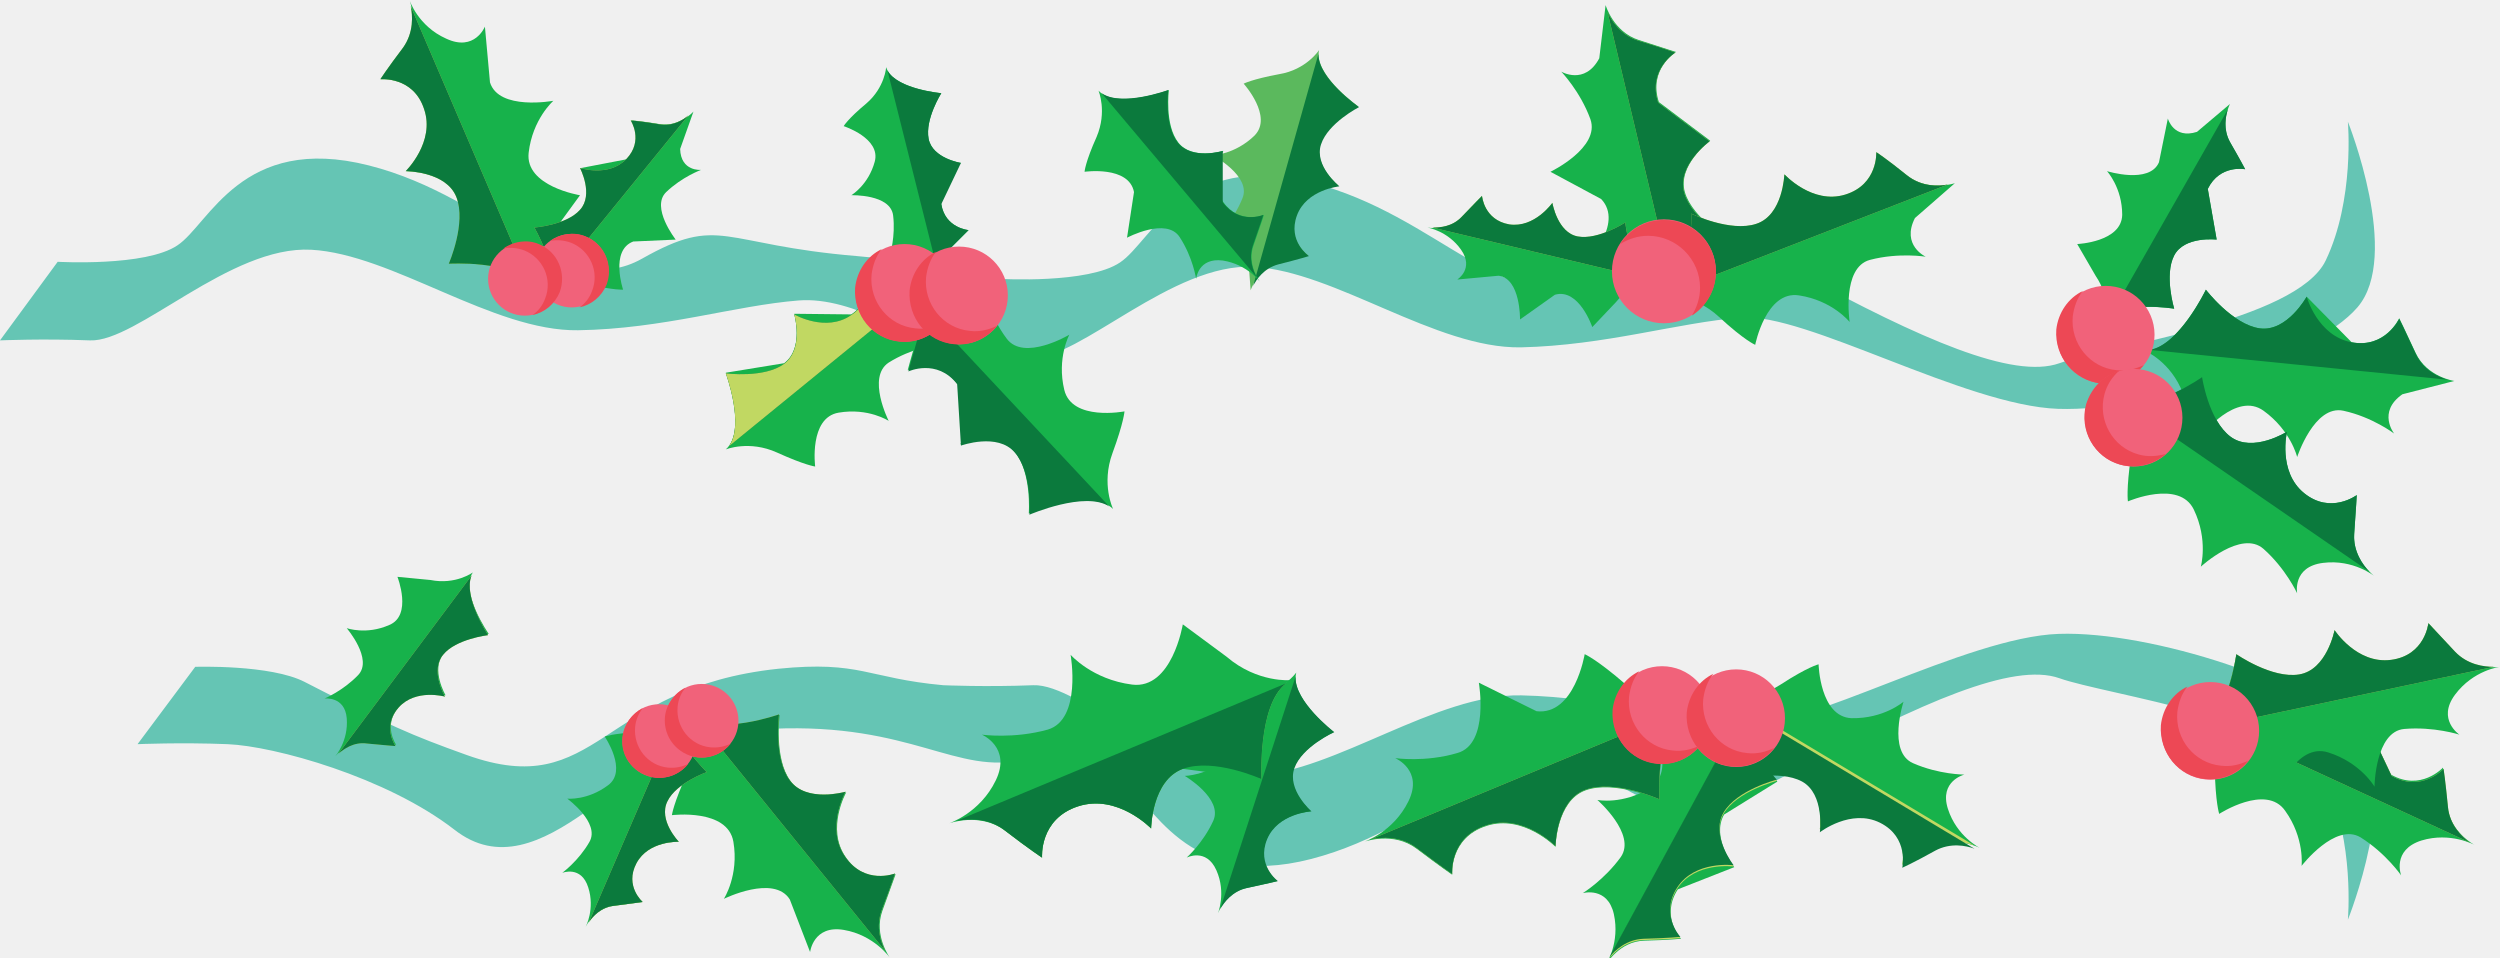
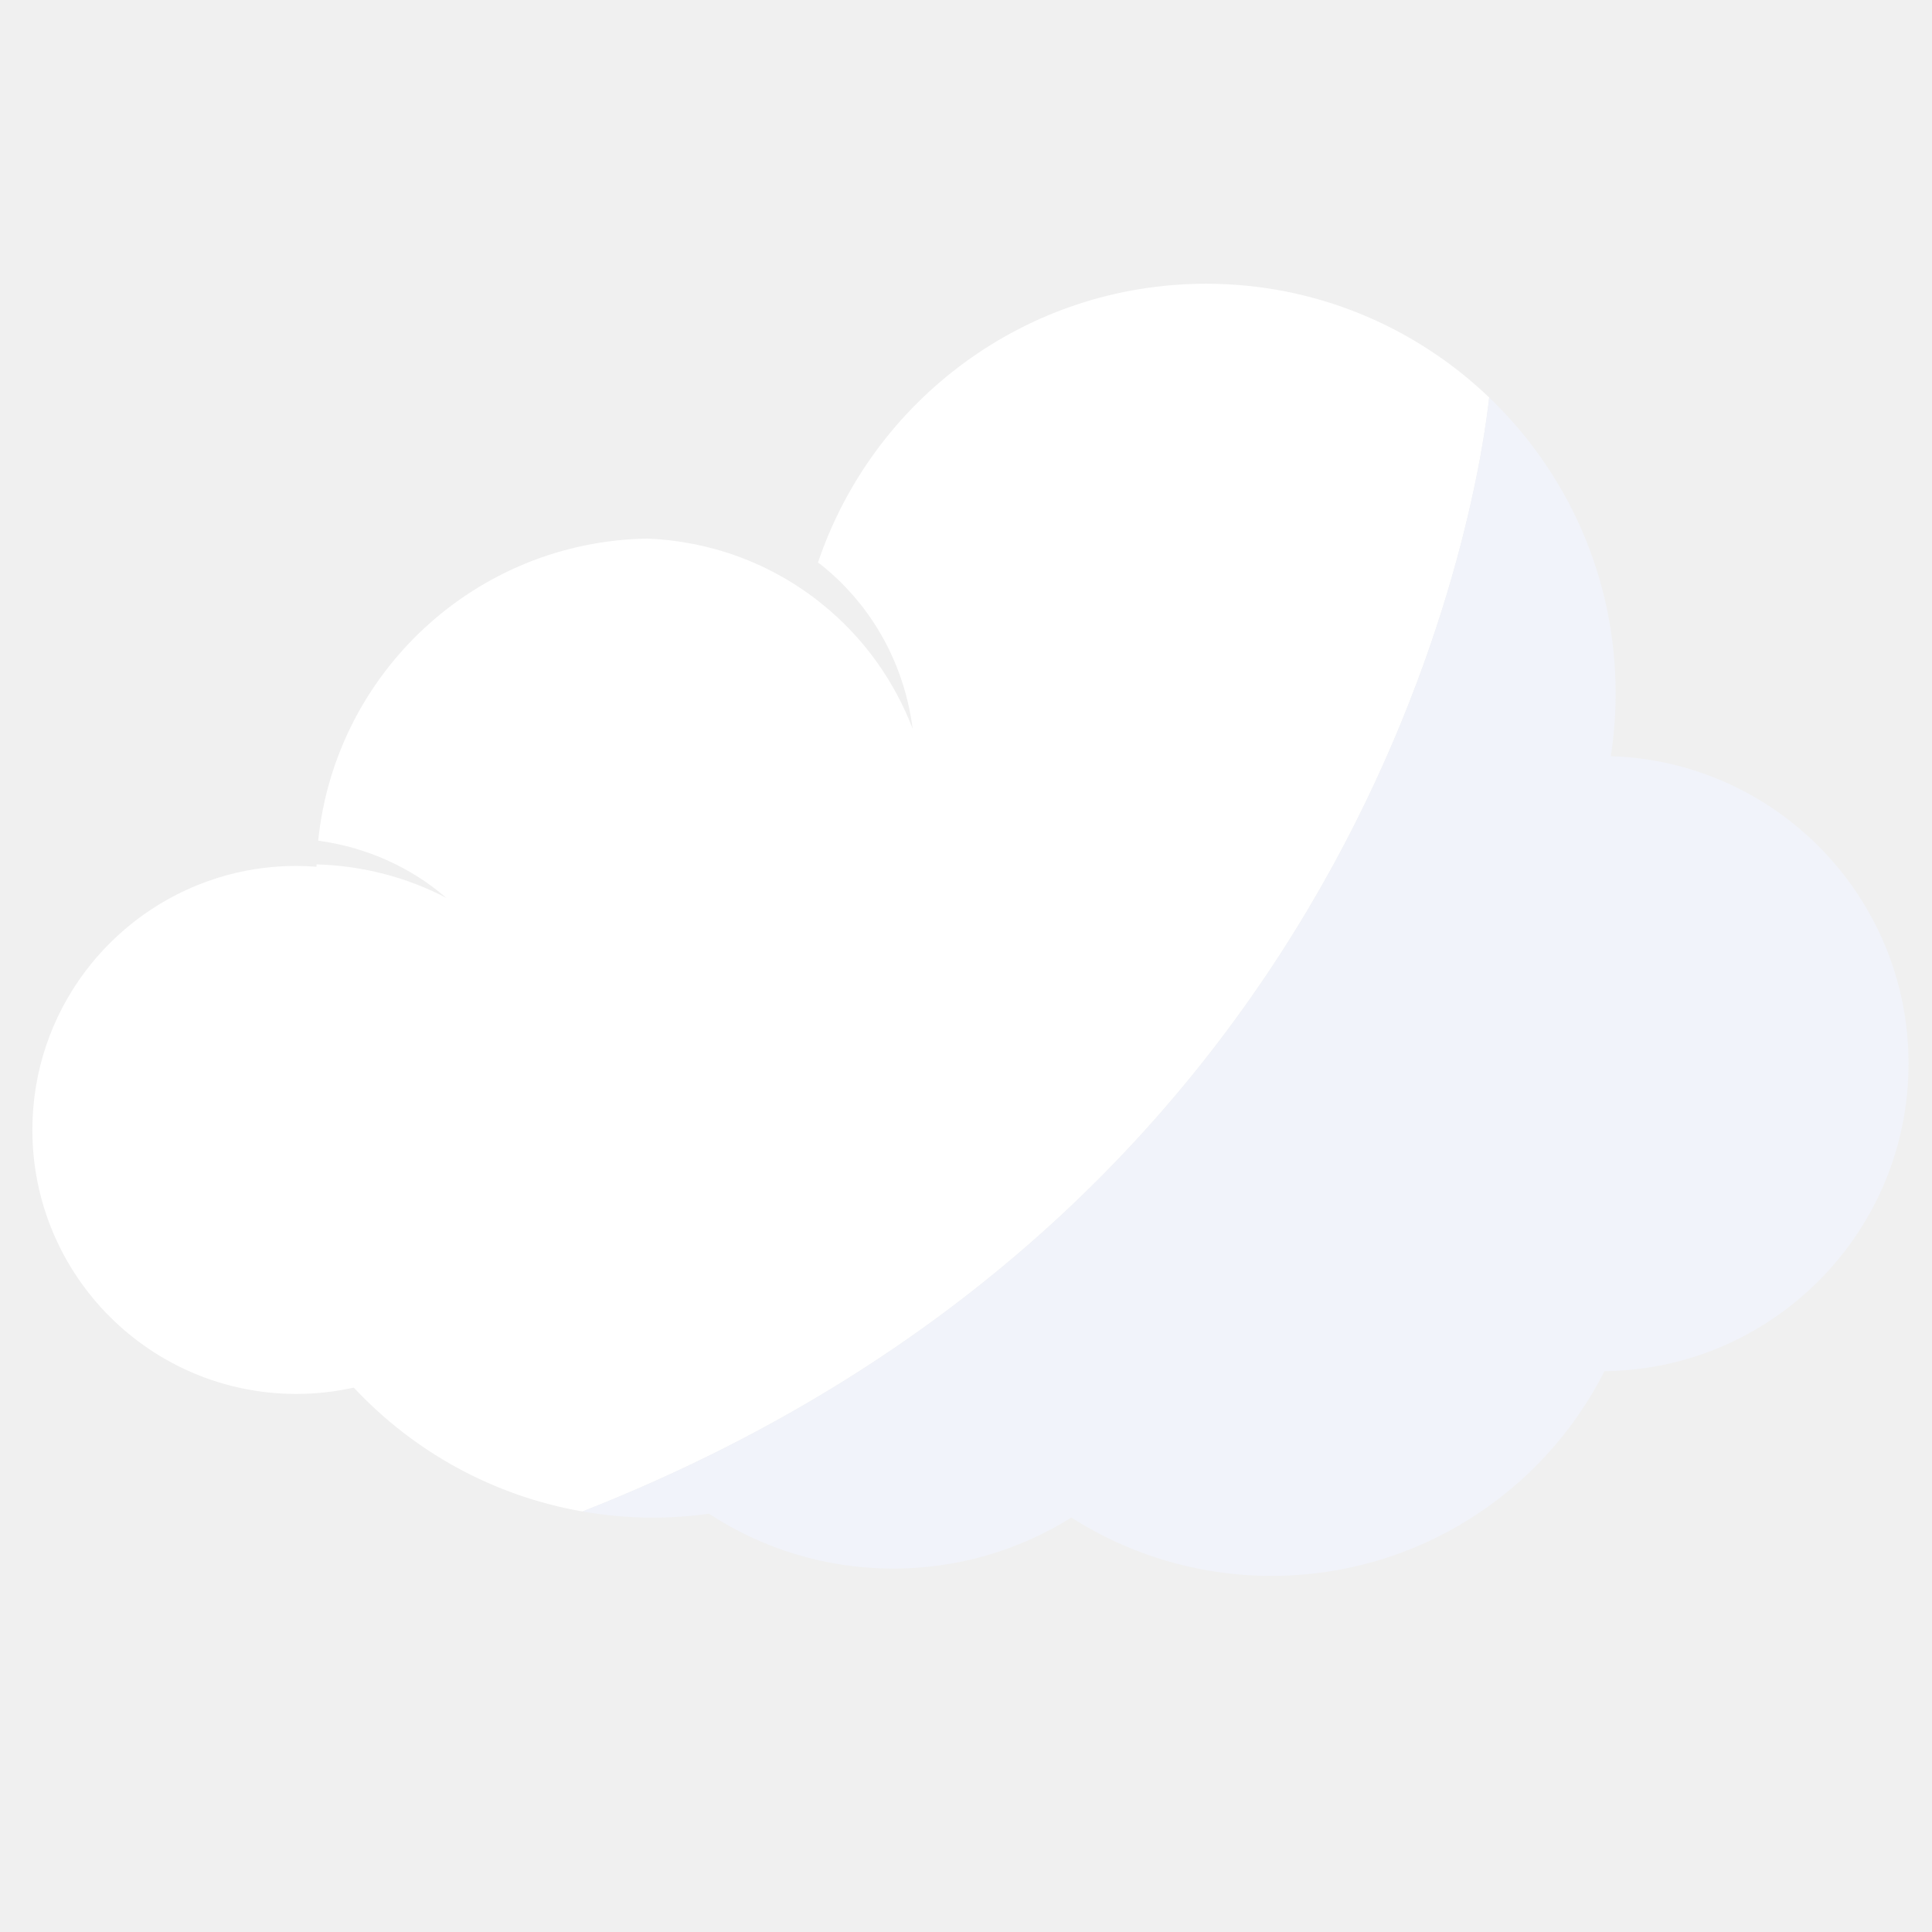
- <svg xmlns="http://www.w3.org/2000/svg" viewBox="0 0 394.4 151">
-   <path fill="#17B24B" d="M139.8 10.6s-.2 3.2-3.1 5.7c-3 2.5-3.6 3.6-3.6 3.6s5.9 1.9 4.9 5.6c-1 3.7-3.7 5.3-3.7 5.3s6.2-.2 6.6 3.2c.4 3.3-.5 6.2-.5 6.2s1.6-2.6 4.5-.7c2.9 1.9 3.3 5 3.3 5s-.6-3.1 1.5-5.1l3.1-3.1s-3.7-.3-4.3-4.1c-.6-3.8 3.1-6.5 3.1-6.5s-4.5-.7-5.1-3.8c-.6-3.1 2-7.2 2-7.2s-7.7-.7-8.7-4.1z" />
-   <path fill="#0B7A3D" d="M140 11.1l8.2 32.7c-.1-1 .1-2.9 1.5-4.4l3.1-3.1s-3.7-.3-4.3-4.1l3.1-6.5s-4.5-.7-5.1-3.8c-.6-3.1 2-7.2 2-7.2s-6.9-.6-8.5-3.6z" />
-   <path fill="#65C5B4" d="M370.4 19.2s1.1 12.3-3.5 21.9c-4.6 9.6-34.8 13.6-42 16.2-7.3 2.6-21.9-3.8-41-14.2-19.1-10.3-21.5-6.6-33.9.4s-23-9.6-43.1-14.7c-20-5.2-25.2 9.3-30.2 12.6-5 3.4-18.9 2.6-18.9 2.6-8.7-1.8-16.6-3.1-22.6-3.6-21.6-1.8-21.5-6.6-33.9.4-12.4 7-23-9.6-43.1-14.7S33 35.4 28 38.7c-5 3.4-18.9 2.6-18.9 2.6L0 53.7s6.8-.3 14.2 0c7.4.3 22.1-15 34.9-14.3 12.8.7 28.7 12.9 42.1 12.7s24.7-3.9 34.8-4.7c8.7-.7 19.3 6.5 22 8.5.4.3 1 .5 1.5.5 2-.1 7.5-.2 13.4 0 7.4.3 22.1-15 34.9-14.3 12.8.7 28.7 12.9 42.1 12.7 13.4-.3 24.7-3.9 34.8-4.7 10.1-.8 35.3 13.9 50 14.4 14.7.5 40.3-8 47.2-16 7-8.1-1.5-29.3-1.5-29.3zM372 116c-6.9-8.1-32.6-16.5-47.2-16-14.7.5-39.9 15.2-50 14.4s-21.3-4.4-34.8-4.7c-13.4-.3-29.3 12-42.1 12.7-12.8.7-27.5-14.6-34.9-14.3-7.4.3-14.2 0-14.2 0-12-1.1-13-3.9-26-2.6-28.4 3-28.3 21.1-49.2 13.6-8.9-3.2-11.9-4.5-25.5-11.5-5.4-2.8-17.3-2.4-17.3-2.4l-9.1 12.2s6.8-.3 14.2 0c7.4.3 25.1 5.2 35.8 13.5 13.7 10.7 27.9-13.3 41.2-15.1 26.1-3.6 34.8 4.7 44.9 4.5 0 0 13.9-.7 18.9 2.6s10.2 17.8 30.2 12.6 30.7-21.7 43.1-14.7c12.4 7 14.8 10.7 33.9.4 19.1-10.3 33.7-16.8 41-14.2 7.3 2.6 37.4 6.6 42 16.2 4.6 9.6 3.5 21.9 3.5 21.9s8.5-21.1 1.6-29.1z" />
-   <path fill="#17B24B" d="M264.6 48.9s-2.3-3.9-7.6-5.1c-5.3-1.2-6.9-2.2-6.9-2.2s6.2-6.3 2.5-10.2l-8-4.3s7.9-3.8 6.3-8.3c-1.6-4.4-4.6-7.5-4.6-7.5s3.7 2.2 6-2.1l1-8.4s1.2 4.2 5.2 5.5l5.9 1.9s-4.4 2.7-2.7 7.9l8.1 6.1s-5.2 3.8-4 8.1C267 34.5 273 38 273 38s-9.3 5.9-8.4 10.9z" />
-   <path fill="#C1D862" d="M264.6 48.1l-11-46.2c.6 1.3 2 3.6 4.8 4.5 4 1.2 5.9 1.9 5.9 1.9s-4.4 2.7-2.7 7.9l8.1 6.1s-5.2 3.8-4 8.1c1.2 4.2 7.2 7.7 7.2 7.7s-8.3 5.2-8.3 10z" />
-   <path fill="#0B7A3D" d="M264.6 48.1l-11-46.2c.6 1.3 2 3.6 4.8 4.5 4 1.2 5.9 1.9 5.9 1.9s-4.4 2.7-2.7 7.9l8.1 6.1s-5.2 3.8-4 8.1c1.2 4.2 7.2 7.7 7.2 7.7s-8.3 5.2-8.3 10z" />
-   <path fill="#17B24B" d="M260.9 44.3s-3.4.2-6 3.4l-3.7 3.9s-2.1-6.2-5.9-5.1l-5.5 3.9s.1-6.5-3.4-6.9l-6.5.6s2.7-1.7.6-4.7-5.3-3.5-5.3-3.5 3.2.6 5.4-1.6l3.2-3.3s.3 3.8 4.3 4.5c4 .6 6.8-3.4 6.8-3.4s.8 4.7 4 5.3c3.2.6 7.5-2.2 7.5-2.2s.9 8.1 4.5 9.1z" />
-   <path fill="#C1D862" d="M260.4 44.1L226 35.9c1.1 0 3.1-.1 4.6-1.7 2.1-2.2 3.2-3.3 3.2-3.3s.3 3.8 4.3 4.5c4 .6 6.8-3.4 6.8-3.4s.8 4.7 4 5.3c3.2.6 7.5-2.2 7.5-2.2s.8 7.3 4 9z" />
-   <path fill="#0B7A3D" d="M260.4 44.1L226 35.9c1.1 0 3.1-.1 4.6-1.7 2.1-2.2 3.2-3.3 3.2-3.3s.3 3.8 4.3 4.5c4 .6 6.8-3.4 6.8-3.4s.8 4.7 4 5.3c3.2.6 7.5-2.2 7.5-2.2s.8 7.3 4 9z" />
-   <path fill="#17B24B" d="M345.9 112.8s3.4 3 3.5 8.4c.1 5.4.7 7.2.7 7.2s7.4-4.8 10.4-.5c3.1 4.3 2.6 8.7 2.6 8.7s5.3-6.9 9.3-4.5c4 2.5 6.4 6 6.4 6s-1.5-4 3.2-5.5c4.6-1.4 8.4.7 8.4.7s-3.9-2-4.3-6.1c-.4-4.1-.7-6.1-.7-6.1s-3.5 3.8-8.2 1.1l-4.3-9.1s-4.7 4.3-8.6 2.3c-3.9-2-6-8.5-6-8.5s-7.7 7.9-12.4 5.9z" />
-   <path fill="#C1D862" d="M346.7 113.1l42.9 19.8c-1.2-.9-3.1-2.7-3.4-5.5-.4-4.1-.7-6.1-.7-6.1s-3.5 3.8-8.2 1.1l-4.3-9.1s-4.7 4.3-8.6 2.3c-3.9-2-6-8.5-6-8.5s-7 6.8-11.7 6z" />
-   <path fill="#17B24B" d="M272.4 109.8s4.2 1 8.5-1.8 6-3.2 6-3.2.2 8.3 5.2 8.5c5.1.1 8.2-2.6 8.2-2.6s-2.6 7.9 1.5 9.7c4.1 1.8 8.1 1.8 8.1 1.8s-4 1-2.6 5.4 5.1 6.2 5.1 6.2-3.7-2-7.1-.1l-5.2 2.7s1.1-4.8-3.5-7.1-9.5 1.5-9.5 1.5.8-6-2.8-8c-3.7-2-9.9-.2-9.9-.2s2-10.2-2-12.8z" />
-   <path fill="#C1D862" d="M273 110.3l38.5 23.1c-1.3-.5-3.8-1-6.2.3-3.4 1.9-5.2 2.7-5.2 2.7s1.1-4.8-3.5-7.1-9.5 1.5-9.5 1.5.8-6-2.8-8c-3.7-2-9.9-.2-9.9-.2s1.8-9.1-1.4-12.3z" />
-   <path fill="#5BB95D" d="M208.1 7.9s-2 3.1-6.3 3.8c-4.3.8-5.6 1.5-5.6 1.5s4.7 5.2 1.7 8.2c-3.1 3-6.6 3.1-6.6 3.1s6.2 3.3 4.7 6.8c-1.4 3.5-3.9 5.9-3.9 5.9s3-1.7 4.7 1.8l.5 6.8s1.1-3.4 4.3-4.2l4.8-1.3s-3.4-2.3-1.9-6.4c1.5-4.1 6.7-4.6 6.7-4.6s-4-3.2-2.9-6.6c1.1-3.4 6-5.9 6-5.9s-7.1-5-6.2-8.9z" />
-   <path fill="#0B7A3D" d="M208 8.5l-10.3 36.6c.5-1 1.7-2.8 4-3.4 3.2-.8 4.8-1.3 4.8-1.3s-3.4-2.3-1.9-6.4c1.5-4.1 6.7-4.6 6.7-4.6s-4-3.2-2.9-6.6c1.1-3.4 6-5.9 6-5.9s-6.5-4.5-6.4-8.4z" />
-   <path fill="#17B24B" d="M275.5 111.3s-3 3-8.2 2.8c-5.1-.2-6.8.3-6.8.3s4.1 7.2-.2 9.9-8.3 1.9-8.3 1.9 6.2 5.4 3.7 9c-2.6 3.6-6 5.7-6 5.7s3.9-1.1 4.9 3.3c1 4.5-1.2 7.9-1.2 7.9s2.1-3.6 6-3.7c3.9-.1 5.8-.3 5.8-.3s-3.3-3.5-.5-7.8l8.9-3.5s-3.7-4.7-1.6-8.3l8.4-5.2s-7-7.8-4.9-12z" />
-   <path fill="#C1D862" d="M275.2 112l-21.3 39.2c.9-1.1 2.7-2.8 5.4-2.9 3.9-.1 5.8-.3 5.8-.3s-3.3-3.5-.5-7.8 8.9-3.5 8.9-3.5-3.7-4.7-1.6-8.3c2.1-3.6 8.4-5.2 8.4-5.2s-6.2-6.9-5.1-11.2z" />
-   <path fill="#17B24B" d="M332.3 50.7s.8-3.5-1.7-7.2l-2.9-5s7-.3 7.1-4.6c0-4.3-2.4-6.9-2.4-6.9s6.7 2.1 8.2-1.4l1.4-6.9s.9 3.3 4.6 2.1l5.2-4.4s-1.6 3.1 0 6l2.4 4.3s-4-.8-5.9 3.1l1.4 8s-5.1-.6-6.7 2.5c-1.6 3.1 0 8.4 0 8.4s-8.6-1.4-10.7 2z" />
-   <path fill="#0B7A3D" d="M332.7 50.2l18.8-33c-.4 1.1-.8 3.2.3 5.2 1.7 2.9 2.4 4.3 2.4 4.3s-4-.8-5.9 3.1l1.4 8s-5.1-.6-6.7 2.5c-1.6 3.1 0 8.4 0 8.4s-7.7-1.3-10.3 1.5zm14 62.9l42.9 19.8c-1.2-.9-3.1-2.7-3.4-5.5-.4-4.1-.7-6.1-.7-6.1s-3.5 3.8-8.2 1.1l-4.3-9.1s-4.7 4.3-8.6 2.3c-3.9-2-6-8.5-6-8.5s-7 6.8-11.7 6z" />
-   <path fill="#17B24B" d="M338.3 55.3s4.2 1.7 6.1 6.8c1.9 5.1 3 6.5 3 6.5s5.4-6.9 9.7-3.8c4.3 3.1 5.3 7.3 5.3 7.3s2.7-8.3 7.3-7.3c4.6 1 8 3.6 8 3.6S375 65 379 62.2l8.2-2.1s-4.3-.6-6.1-4.4c-1.7-3.7-2.6-5.5-2.6-5.5S376.3 55 371 54l-7.1-7.2s-3.1 5.6-7.4 5c-4.3-.6-8.5-6.1-8.5-6.1s-4.7 9.8-9.7 9.6z" />
-   <path fill="#0B7A3D" d="M339.1 55.2l47 4.7c-1.4-.4-3.8-1.5-5-4.1-1.7-3.7-2.6-5.5-2.6-5.5S376.3 55 371 54c-5.4-1-7.1-7.2-7.1-7.2s-3.1 5.6-7.4 5c-4.3-.6-8.5-6.1-8.5-6.1s-4.2 8.8-8.9 9.5zM273 110.8l38.5 23.1c-1.3-.5-3.8-1-6.2.3-3.4 1.9-5.2 2.7-5.2 2.7s1.1-4.8-3.5-7.1-9.5 1.5-9.5 1.5.8-6-2.8-8c-3.7-2-9.9-.2-9.9-.2s1.8-9.1-1.4-12.3z" />
-   <path fill="#17B24B" d="M266.2 111.5s-5 .5-9.7-3.5c-4.6-4-6.5-4.8-6.5-4.8s-1.6 9.7-7.6 9l-9.1-4.5s1.7 9.7-3.4 11.1c-5.1 1.5-9.8.8-9.8.8s4.5 1.9 2.1 6.8-7 6.4-7 6.4 4.6-1.7 8.3 1.1c3.7 2.8 5.6 4.1 5.6 4.1s-.5-5.8 5.4-7.7c5.8-1.9 10.9 3.3 10.9 3.3s.1-7.2 4.7-8.9c4.6-1.7 11.7 1.5 11.7 1.5s-.7-12.2 4.4-14.7z" />
-   <path fill="#C1D862" d="M265.4 112l-49.1 20.4c1.6-.3 4.6-.6 7.2 1.4 3.7 2.8 5.6 4.1 5.6 4.1s-.5-5.8 5.4-7.7c5.8-1.9 10.9 3.3 10.9 3.3s.1-7.2 4.7-8.9c4.6-1.7 11.7 1.5 11.7 1.5s-.7-10.9 3.6-14.1z" />
-   <path fill="#0B7A3D" d="M265.4 112l-49.1 20.4c1.6-.3 4.6-.6 7.2 1.4 3.7 2.8 5.6 4.1 5.6 4.1s-.5-5.8 5.4-7.7c5.8-1.9 10.9 3.3 10.9 3.3s.1-7.2 4.7-8.9c4.6-1.7 11.7 1.5 11.7 1.5s-.7-10.9 3.6-14.1z" />
-   <path fill="#17B24B" d="M204.5 106.1s-2.1 3-6.5 3.7c-4.4.6-5.7 1.3-5.7 1.3s4.6 5.5 1.4 8.4c-3.2 2.9-6.8 2.9-6.8 2.9s6.1 3.6 4.5 7.1c-1.6 3.5-4.2 5.8-4.2 5.8s3.1-1.6 4.7 2 .2 6.9.2 6.9 1.2-3.4 4.5-4.1c3.3-.7 4.9-1.1 4.9-1.1s-3.4-2.5-1.7-6.6 7-4.4 7-4.4-3.9-3.4-2.7-6.8c1.2-3.4 6.3-5.7 6.3-5.7s-7-5.4-5.9-9.4z" />
-   <path fill="#0B7A3D" d="M204.4 106.7l-11.9 36.7c.6-1 1.9-2.8 4.2-3.3 3.3-.7 4.9-1.1 4.9-1.1s-3.4-2.5-1.7-6.6 7-4.4 7-4.4-3.9-3.4-2.7-6.8c1.2-3.4 6.3-5.7 6.3-5.7s-6.4-4.9-6.1-8.8zm70.8 5.1L253.9 151c.9-1.1 2.7-2.8 5.4-2.9 3.9-.1 5.8-.3 5.8-.3s-3.3-3.5-.5-7.8 8.9-3.5 8.9-3.5-3.7-4.7-1.6-8.3c2.1-3.6 8.4-5.2 8.4-5.2s-6.2-6.9-5.1-11.2z" />
-   <path fill="#17B24B" d="M262.7 46.6s4.5-.3 8.5 3.4c4 3.7 5.7 4.4 5.7 4.4s1.7-8.6 6.9-7.8c5.3.8 8 4.2 8 4.2s-1.3-8.6 3.2-9.8c4.6-1.2 8.8-.5 8.8-.5s-3.9-1.8-1.7-6.1l6.3-5.5s-4.1 1.4-7.4-1.1l-4.9-3.7s.3 5.1-4.9 6.7c-5.2 1.6-9.6-3.2-9.6-3.2s-.2 6.4-4.4 7.8c-4.1 1.4-10.3-1.6-10.3-1.6s.4 10.8-4.2 12.8z" />
-   <path fill="#C1D862" d="M263.3 46.2l44-17.1c-1.4.3-4.1.4-6.4-1.4-3.2-2.6-4.9-3.7-4.9-3.7s.3 5.1-4.9 6.7c-5.2 1.6-9.6-3.2-9.6-3.2s-.2 6.4-4.4 7.8c-4.1 1.4-10.3-1.6-10.3-1.6s.4 9.8-3.5 12.5z" />
-   <path fill="#0B7A3D" d="M263.3 46.2l44-17.1c-1.4.3-4.1.4-6.4-1.4-3.2-2.6-4.9-3.7-4.9-3.7s.3 5.1-4.9 6.7c-5.2 1.6-9.6-3.2-9.6-3.2s-.2 6.4-4.4 7.8c-4.1 1.4-10.3-1.6-10.3-1.6s.4 9.8-3.5 12.5z" />
-   <circle fill="#F1627A" cx="262.5" cy="42.8" r="8.2" />
-   <path fill="#ED4855" d="M262.5 34.7c-2.9 0-5.4 1.5-6.9 3.8 1.3-.8 2.8-1.3 4.4-1.3 4.5 0 8.2 3.7 8.2 8.2 0 1.6-.5 3.1-1.3 4.4 2.3-1.5 3.8-4 3.8-6.9 0-4.6-3.7-8.2-8.2-8.2z" />
-   <circle fill="#F1627A" cx="262.2" cy="112.8" r="7.7" />
-   <path fill="#ED4855" d="M261.4 120.5c2.7.3 5.2-.9 6.8-2.9-1.3.6-2.7 1-4.3.8-4.2-.4-7.3-4.2-6.9-8.5.2-1.5.7-2.9 1.6-4-2.3 1.1-3.9 3.4-4.2 6.1-.3 4.3 2.8 8.1 7 8.5z" />
-   <circle fill="#F1627A" cx="273.9" cy="113.3" r="7.7" />
-   <path fill="#ED4855" d="M273.1 120.9c2.7.3 5.2-.9 6.8-2.9-1.3.6-2.7 1-4.3.8-4.2-.4-7.3-4.2-6.9-8.5.2-1.5.7-2.9 1.6-4-2.3 1.1-3.9 3.4-4.2 6.1-.3 4.3 2.8 8.1 7 8.5z" />
-   <circle fill="#F1627A" cx="332.2" cy="52.8" r="7.7" />
-   <path fill="#ED4855" d="M331.4 60.5c2.7.3 5.2-.9 6.8-2.9-1.3.6-2.7 1-4.3.8-4.2-.4-7.3-4.2-6.9-8.5.2-1.5.7-2.9 1.6-4-2.3 1.1-3.9 3.4-4.2 6.1-.3 4.3 2.8 8 7 8.5z" />
-   <path fill="#17B24B" d="M173.3 14.3s1.4 3.3-.3 7.3c-1.8 4-1.9 5.5-1.9 5.5s7-1 7.8 3.2l-1.1 7.2s6.2-3.3 8.3-.1c2.1 3.2 2.6 6.6 2.6 6.6s.3-3.4 4.2-2.9c3.9.6 5.9 3.4 5.9 3.4s-2.2-2.8-1-5.9c1.1-3.1 1.6-4.7 1.6-4.7s-3.8 1.6-6.4-2c-2.5-3.6 0-8.1 0-8.1s-4.9 1.5-7.1-1.3c-2.2-2.8-1.5-8.3-1.5-8.3s-8.3 3.1-11.1.1z" />
-   <path fill="#0B7A3D" d="M173.8 14.7l24.5 29.1c-.6-1-1.4-3-.6-5.2 1.1-3.1 1.6-4.7 1.6-4.7s-3.8 1.6-6.4-2v-8.1s-4.9 1.5-7.1-1.3c-2.2-2.8-1.5-8.3-1.5-8.3s-7.4 2.7-10.5.5z" />
-   <path fill="#17B24B" d="M346.4 115.3s4.5.4 7.9 4.7c3.4 4.3 4.9 5.3 4.9 5.3s3-8.2 8.1-6.6c5.1 1.6 7.3 5.4 7.3 5.4s.1-8.7 4.7-9.1c4.7-.4 8.7.9 8.7.9s-3.6-2.4-.7-6.3c2.9-3.9 7.1-4.4 7.1-4.4s-4.3.7-7.1-2.3l-4.2-4.5s-.5 5.1-5.9 5.8c-5.4.7-8.9-4.7-8.9-4.7s-1.2 6.3-5.6 7c-4.3.7-9.9-3.2-9.9-3.2s-1.5 10.7-6.4 12z" />
-   <path fill="#C1D862" d="M347.2 115l46.2-9.8c-1.5 0-4.1-.3-6.1-2.4l-4.2-4.5s-.5 5.1-5.9 5.8c-5.4.7-8.9-4.7-8.9-4.7s-1.2 6.3-5.6 7c-4.3.7-9.9-3.2-9.9-3.2s-1.3 9.7-5.6 11.8z" />
-   <path fill="#0B7A3D" d="M347.2 115l46.2-9.8c-1.5 0-4.1-.3-6.1-2.4l-4.2-4.5s-.5 5.1-5.9 5.8c-5.4.7-8.9-4.7-8.9-4.7s-1.2 6.3-5.6 7c-4.3.7-9.9-3.2-9.9-3.2s-1.3 9.7-5.6 11.8z" />
-   <path fill="#17B24B" d="M334.2 63s2.8 3.5 2 8.9c-.8 5.4-.5 7.2-.5 7.2s8.1-3.5 10.4 1.3c2.3 4.8 1.1 9 1.1 9s6.4-5.9 9.9-2.8c3.5 3.1 5.3 7 5.3 7s-.8-4.2 4.1-4.8c4.8-.6 8.1 2.1 8.1 2.1s-3.5-2.6-3.2-6.7c.3-4.1.4-6.1.4-6.1s-4.1 3.1-8.3-.3c-4.2-3.4-2.7-9.7-2.7-9.7s-5.4 3.4-8.9.8c-3.5-2.6-4.5-9.4-4.5-9.4s-8.9 6.2-13.2 3.5z" />
-   <path fill="#0B7A3D" d="M334.9 63.4l38.9 26.8c-1-1-2.6-3.2-2.4-6 .3-4.1.4-6.1.4-6.1s-4.1 3.1-8.3-.3c-4.2-3.4-2.7-9.7-2.7-9.7s-5.4 3.4-8.9.8c-3.5-2.6-4.5-9.4-4.5-9.4s-8 5.6-12.5 3.9z" />
-   <circle fill="#F1627A" cx="336.6" cy="65.9" r="7.7" />
-   <path fill="#ED4855" d="M334.5 73.3c2.6.7 5.3 0 7.2-1.7-1.4.4-2.9.5-4.3.1-4.1-1.1-6.5-5.4-5.4-9.5.4-1.5 1.2-2.7 2.3-3.7-2.4.7-4.4 2.7-5.2 5.3-1.1 4.1 1.3 8.4 5.4 9.5z" />
-   <circle fill="#F1627A" cx="348.7" cy="115.3" r="7.7" />
-   <path fill="#ED4855" d="M347.9 122.9c2.7.3 5.2-.9 6.8-2.9-1.3.6-2.7 1-4.3.8-4.2-.4-7.3-4.2-6.9-8.5.2-1.5.7-2.9 1.6-4-2.3 1.1-3.9 3.4-4.2 6.1-.3 4.3 2.8 8.1 7 8.5z" />
-   <path fill="#C1D862" d="M202.9 107.8l-52 21.7c1.7-.3 4.9-.6 7.6 1.5 3.9 3 5.9 4.3 5.9 4.3s-.5-6.1 5.7-8.1 11.5 3.5 11.5 3.5.1-7.6 5-9.4c4.9-1.8 12.4 1.6 12.4 1.6s-.6-11.7 3.9-15.1z" />
-   <path fill="#17B24B" d="M203.7 107.3s-5.3.5-10.2-3.7l-6.9-5.1s-1.7 10.3-8 9.5c-6.3-.8-9.7-4.7-9.7-4.7s1.8 10.2-3.6 11.8c-5.4 1.5-10.4.8-10.4.8s4.7 2 2.2 7.2-7.4 6.8-7.4 6.8 4.9-1.8 8.8 1.1c3.9 3 5.9 4.3 5.9 4.3s-.5-6.1 5.7-8.1 11.5 3.5 11.5 3.5.1-7.6 5-9.4l12.4 1.6s-.7-13.1 4.7-15.6z" />
-   <path fill="#0B7A3D" d="M202.9 107.8l-52 21.7c1.7-.3 4.9-.6 7.6 1.5 3.9 3 5.9 4.3 5.9 4.3s-.5-6.1 5.7-8.1 11.5 3.5 11.5 3.5.1-7.6 5-9.4c4.9-1.8 12.4 1.6 12.4 1.6s-.6-11.7 3.9-15.1z" />
-   <path fill="#17B24B" d="M114.5 70.9s3.7-1.5 8.1.5c4.4 2 6 2.2 6 2.2s-1-7.7 3.7-8.5c4.7-.8 7.9 1.3 7.9 1.3s-3.5-6.9 0-9.2c3.5-2.2 7.3-2.8 7.3-2.8s-3.8-.4-3.1-4.7c.7-4.3 3.8-6.4 3.8-6.4s-3.1 2.3-6.5 1.1c-3.4-1.3-5.1-1.8-5.1-1.8s1.7 4.3-2.3 7l-9-.1s1.6 5.4-1.6 7.8l-9.2 1.5s3.4 9.1 0 12.1z" />
-   <path fill="#0B7A3D" d="M115 70.4l32.5-26.5c-1.1.6-3.4 1.5-5.8.6-3.4-1.3-5.1-1.8-5.1-1.8s1.7 4.3-2.3 7c-4 2.8-9-.1-9-.1s1.6 5.4-1.6 7.8c-3.1 2.3-9.2 1.5-9.2 1.5s3 8.1.5 11.5z" />
-   <path fill="#C1D862" d="M115 70.4l32.5-26.5c-1.1.6-3.4 1.5-5.8.6-3.4-1.3-5.1-1.8-5.1-1.8s1.7 4.3-2.3 7c-4 2.8-9-.1-9-.1s1.6 5.4-1.6 7.8c-3.1 2.3-9.2 1.5-9.2 1.5s3 8.1.5 11.5z" />
-   <path fill="#17B24B" d="M175.6 80.3s-1.9-3.9-.1-8.8c1.8-4.9 1.9-6.6 1.9-6.6s-8.3 1.6-9.5-3.4c-1.2-5 .8-8.7.8-8.7s-7.2 4.3-9.9.6c-2.7-3.6-3.6-7.7-3.6-7.7s-.2 4.1-4.8 3.7c-4.7-.4-7.2-3.7-7.2-3.7s2.8 3.2 1.6 7c-1.1 3.8-1.6 5.7-1.6 5.7s4.5-2.1 7.7 2c3.3 4.1.6 9.7.6 9.7s5.8-2.1 8.5 1.1c2.8 3.2 2.3 9.8 2.3 9.8s9.9-4.1 13.3-.7z" />
-   <path fill="#0B7A3D" d="M175 79.9l-31.1-33.2c.7 1.2 1.8 3.5 1 6.2-1.1 3.8-1.6 5.7-1.6 5.7s4.5-2.1 7.7 2l.6 9.7s5.8-2.1 8.5 1.1c2.8 3.2 2.3 9.8 2.3 9.8s8.8-3.8 12.6-1.3z" />
-   <circle fill="#F1627A" cx="142.7" cy="46.2" r="7.7" />
-   <path fill="#ED4855" d="M141.9 53.9c2.7.3 5.2-.9 6.8-2.9-1.3.6-2.7 1-4.3.8-4.2-.4-7.3-4.2-6.9-8.5.2-1.5.7-2.9 1.6-4-2.3 1.1-3.9 3.4-4.2 6.1-.3 4.3 2.8 8.1 7 8.5z" />
-   <circle fill="#F1627A" cx="151.3" cy="46.6" r="7.7" />
-   <path fill="#ED4855" d="M150.5 54.3c2.7.3 5.2-.9 6.8-2.9-1.3.6-2.7 1-4.3.8-4.2-.4-7.3-4.2-6.9-8.5.2-1.5.7-2.9 1.6-4-2.3 1.1-3.9 3.4-4.2 6.1-.3 4.3 2.7 8.1 7 8.5z" />
-   <path fill="#17B24B" d="M109.1 112.6s1.7 4.2-.6 9.2c-2.3 5-2.5 6.8-2.5 6.8s8.8-1.1 9.7 4.2c.9 5.3-1.5 9-1.5 9s7.9-3.9 10.4.1l3.2 8.3s.5-4.3 5.3-3.5c4.8.8 7.3 4.4 7.3 4.4s-2.6-3.5-1.2-7.4l2.1-5.8s-4.8 1.9-7.9-2.7c-3.1-4.5.1-10.2.1-10.2s-6.2 1.8-8.8-1.8c-2.6-3.5-1.7-10.4-1.7-10.4s-10.5 3.6-13.9-.2z" />
-   <path fill="#C1D862" d="M109.7 113.1l30 37c-.7-1.3-1.6-3.8-.6-6.5 1.5-3.9 2.1-5.8 2.1-5.8s-4.8 1.9-7.9-2.7c-3.1-4.5.1-10.2.1-10.2s-6.2 1.8-8.8-1.8c-2.6-3.5-1.7-10.4-1.7-10.4s-9.3 3.3-13.2.4z" />
-   <path fill="#0B7A3D" d="M109.7 113.1l30 37c-.7-1.3-1.6-3.8-.6-6.5 1.5-3.9 2.1-5.8 2.1-5.8s-4.8 1.9-7.9-2.7c-3.1-4.5.1-10.2.1-10.2s-6.2 1.8-8.8-1.8c-2.6-3.5-1.7-10.4-1.7-10.4s-9.3 3.3-13.2.4z" />
-   <path fill="#17B24B" d="M106.9 112.7s-2.2 2.5-6.2 2.8c-4 .2-5.3.7-5.3.7s3.7 5.4.5 7.7c-3.2 2.4-6.4 2.1-6.4 2.1s5.2 3.8 3.5 6.8c-1.7 3-4.3 4.9-4.3 4.9s3-1.2 4.1 2.3c1.1 3.4-.4 6.2-.4 6.2s1.4-2.9 4.4-3.3l4.5-.6s-2.9-2.5-1-6.1c1.9-3.6 6.7-3.4 6.7-3.4s-3.3-3.4-1.8-6.4c1.4-2.9 6.2-4.6 6.2-4.6s-5.8-5.6-4.5-9.1z" />
-   <path fill="#C1D862" d="M106.8 113.3l-13.9 32.2c.6-.9 1.9-2.4 4-2.6l4.5-.6s-2.9-2.5-1-6.1c1.9-3.6 6.7-3.4 6.7-3.4s-3.3-3.4-1.8-6.4c1.4-2.9 6.2-4.6 6.2-4.6s-5.3-5.1-4.7-8.5z" />
-   <path fill="#0B7A3D" d="M106.8 113.3l-13.9 32.2c.6-.9 1.9-2.4 4-2.6l4.5-.6s-2.9-2.5-1-6.1c1.9-3.6 6.7-3.4 6.7-3.4s-3.3-3.4-1.8-6.4c1.4-2.9 6.2-4.6 6.2-4.6s-5.3-5.1-4.7-8.5z" />
-   <circle fill="#F1627A" cx="104" cy="116.9" r="5.8" />
-   <path fill="#ED4855" d="M103.4 122.7c2.1.2 4-.7 5.2-2.2-1 .5-2.1.7-3.2.6-3.2-.3-5.5-3.2-5.2-6.4.1-1.2.6-2.2 1.2-3-1.7.9-3 2.6-3.2 4.6-.4 3.2 2 6 5.2 6.4z" />
-   <circle fill="#F1627A" cx="110.7" cy="113.7" r="5.8" />
-   <path fill="#ED4855" d="M110.1 119.5c2.1.2 4-.7 5.2-2.2-1 .5-2.1.7-3.2.6-3.2-.3-5.5-3.2-5.2-6.4.1-1.2.6-2.2 1.2-3-1.7.9-3 2.6-3.2 4.6-.3 3.2 2 6 5.2 6.4z" />
-   <path fill="#17B24B" d="M84.1 45.4s-.5-4.5 3.1-8.7l4.3-5.9s-8.7-1.4-8.1-6.7c.6-5.3 3.9-8.2 3.9-8.2s-8.6 1.6-10-2.9l-.8-8.8s-1.6 4-6.1 1.9c-4.5-2-5.8-6.1-5.8-6.1s1.6 4.1-.9 7.5c-2.5 3.3-3.6 5-3.6 5s5.2-.5 6.9 4.7c1.8 5.2-2.9 9.8-2.9 9.8s6.4 0 8 4.1c1.6 4.1-1.2 10.5-1.2 10.5s11-.7 13.2 3.8z" />
-   <path fill="#C1D862" d="M83.6 44.8L64.8 1c.3 1.4.5 4.1-1.2 6.5-2.5 3.3-3.6 5-3.6 5s5.2-.5 6.9 4.7C68.7 22.4 64 27 64 27s6.4 0 8 4.1c1.6 4.1-1.2 10.5-1.2 10.5s9.9-.6 12.8 3.2z" />
-   <path fill="#0B7A3D" d="M83.6 44.8L64.8 1c.3 1.4.5 4.1-1.2 6.5-2.5 3.3-3.6 5-3.6 5s5.2-.5 6.9 4.7C68.7 22.4 64 27 64 27s6.4 0 8 4.1c1.6 4.1-1.2 10.5-1.2 10.5s9.9-.6 12.8 3.2z" />
-   <path fill="#17B24B" d="M86.3 45.9s2.8-1.9 6.7-1c3.9.9 5.3.8 5.3.8s-2.1-6.2 1.6-7.6l6.7-.3s-4-5.1-1.5-7.5c2.5-2.4 5.5-3.5 5.5-3.5s-3.2.3-3.3-3.3l2.1-5.9s-2.1 2.4-5.2 2c-3-.5-4.5-.6-4.5-.6s2.1 3.2-.7 6.1l-7.3 1.4s2.2 4.2 0 6.6c-2.1 2.4-7.2 2.8-7.2 2.8s4 7 1.8 10z" />
-   <path fill="#C1D862" d="M86.5 45.4l22.1-27.2c-.8.7-2.5 1.8-4.6 1.4-3-.5-4.5-.6-4.5-.6s2.1 3.2-.7 6.1c-2.8 2.9-7.3 1.4-7.3 1.4s2.2 4.2 0 6.6c-2.1 2.4-7.2 2.8-7.2 2.8s3.7 6.3 2.2 9.5z" />
-   <path fill="#0B7A3D" d="M86.5 45.4l22.1-27.2c-.8.7-2.5 1.8-4.6 1.4-3-.5-4.5-.6-4.5-.6s2.1 3.2-.7 6.1c-2.8 2.9-7.3 1.4-7.3 1.4s2.2 4.2 0 6.6c-2.1 2.4-7.2 2.8-7.2 2.8s3.7 6.3 2.2 9.5z" />
-   <circle fill="#F1627A" cx="90.2" cy="42.7" r="5.8" />
-   <path fill="#ED4855" d="M92.4 37.3c-1.9-.8-4-.4-5.6.7 1.1-.2 2.2-.1 3.3.3 3 1.2 4.5 4.6 3.3 7.6-.4 1.1-1.1 2-2 2.6 1.9-.4 3.5-1.7 4.3-3.6 1.1-3-.3-6.4-3.3-7.6z" />
-   <circle fill="#F1627A" cx="82.8" cy="44" r="5.8" />
-   <path fill="#ED4855" d="M85 38.5c-1.9-.8-4-.4-5.6.7 1.1-.2 2.2-.1 3.3.3 3 1.2 4.5 4.6 3.3 7.6-.4 1.1-1.1 2-2 2.6 1.9-.4 3.5-1.7 4.3-3.6 1.1-3-.3-6.4-3.3-7.6z" />
-   <path fill="#17B24B" d="M74.6 90.3s-2.7 2-6.7 1.2l-5.2-.5s2.4 6.1-1.3 7.6c-3.6 1.6-6.7.5-6.7.5s4.2 4.9 1.8 7.4c-2.4 2.5-5.3 3.7-5.3 3.7s3.2-.4 3.5 3.1c.3 3.6-1.8 6-1.8 6s2-2.5 5.1-2.2l4.5.4s-2.2-3.1.5-6.1c2.7-3 7.3-1.7 7.3-1.7s-2.4-4.1-.3-6.6c2-2.5 7.1-3.1 7.1-3.1s-4.6-6.6-2.5-9.7z" />
-   <path fill="#C1D862" d="M74.4 90.8l-21 28.1c.8-.7 2.4-1.9 4.5-1.6 3 .3 4.5.4 4.5.4s-2.2-3.1.5-6.1c2.7-3 7.3-1.7 7.3-1.7s-2.4-4.1-.3-6.6c2-2.5 7.1-3.1 7.1-3.1s-4-6.1-2.6-9.4z" />
-   <path fill="#0B7A3D" d="M74.4 90.8l-21 28.1c.8-.7 2.4-1.9 4.5-1.6 3 .3 4.5.4 4.5.4s-2.2-3.1.5-6.1c2.7-3 7.3-1.7 7.3-1.7s-2.4-4.1-.3-6.6c2-2.5 7.1-3.1 7.1-3.1s-4-6.1-2.6-9.4z" />
+ <svg xmlns="http://www.w3.org/2000/svg" width="300" height="300" viewBox="0 0 300 300">
+   <path fill="#FFF" d="M231.238 61.719c-11.422-10.932-26.897-17.661-43.958-17.661-28.021 0-51.792 18.13-60.264 43.294.2.155.412.288.608.447 8.095 6.53 12.854 15.689 14.094 25.374-2.825-7.385-7.54-14.116-14.091-19.396-7.972-6.428-17.456-9.742-27.053-10.147-26.693.416-48.501 20.821-51.166 46.909 7.597 1.031 14.473 4.191 19.889 8.879-6.012-3.139-12.863-4.988-20.141-5.198-.003.124-.015.247-.019.371a41.067 41.067 0 0 0-3.116-.13c-3.513 0-6.925.443-10.182 1.276l-.117.029c-.618.165-1.233.336-1.844.525-.098.03-.194.064-.291.095-16.56 5.268-28.56 20.763-28.56 39.068 0 22.641 18.354 40.994 40.994 40.994 3.064 0 6.043-.346 8.914-.98 9.241 9.887 21.601 16.814 35.511 19.232 124.09-48.782 139.453-160.493 140.792-172.981z" />
+   <path fill="#F1F3FA" d="M110.098 235.053a52.036 52.036 0 0 0 28.592 8.515 52.044 52.044 0 0 0 27.672-7.924 57.651 57.651 0 0 0 31.087 9.056c22.586 0 42.14-12.931 51.699-31.783 26.125-.305 47.211-21.566 47.211-47.76 0-25.867-20.563-46.92-46.231-47.736.493-3.186.748-6.446.748-9.768 0-18.064-7.544-34.355-19.638-45.933-1.339 12.488-16.702 124.199-140.791 172.982 3.557.62 7.214.957 10.951.957a64.499 64.499 0 0 0 8.7-.606z" />
</svg>
